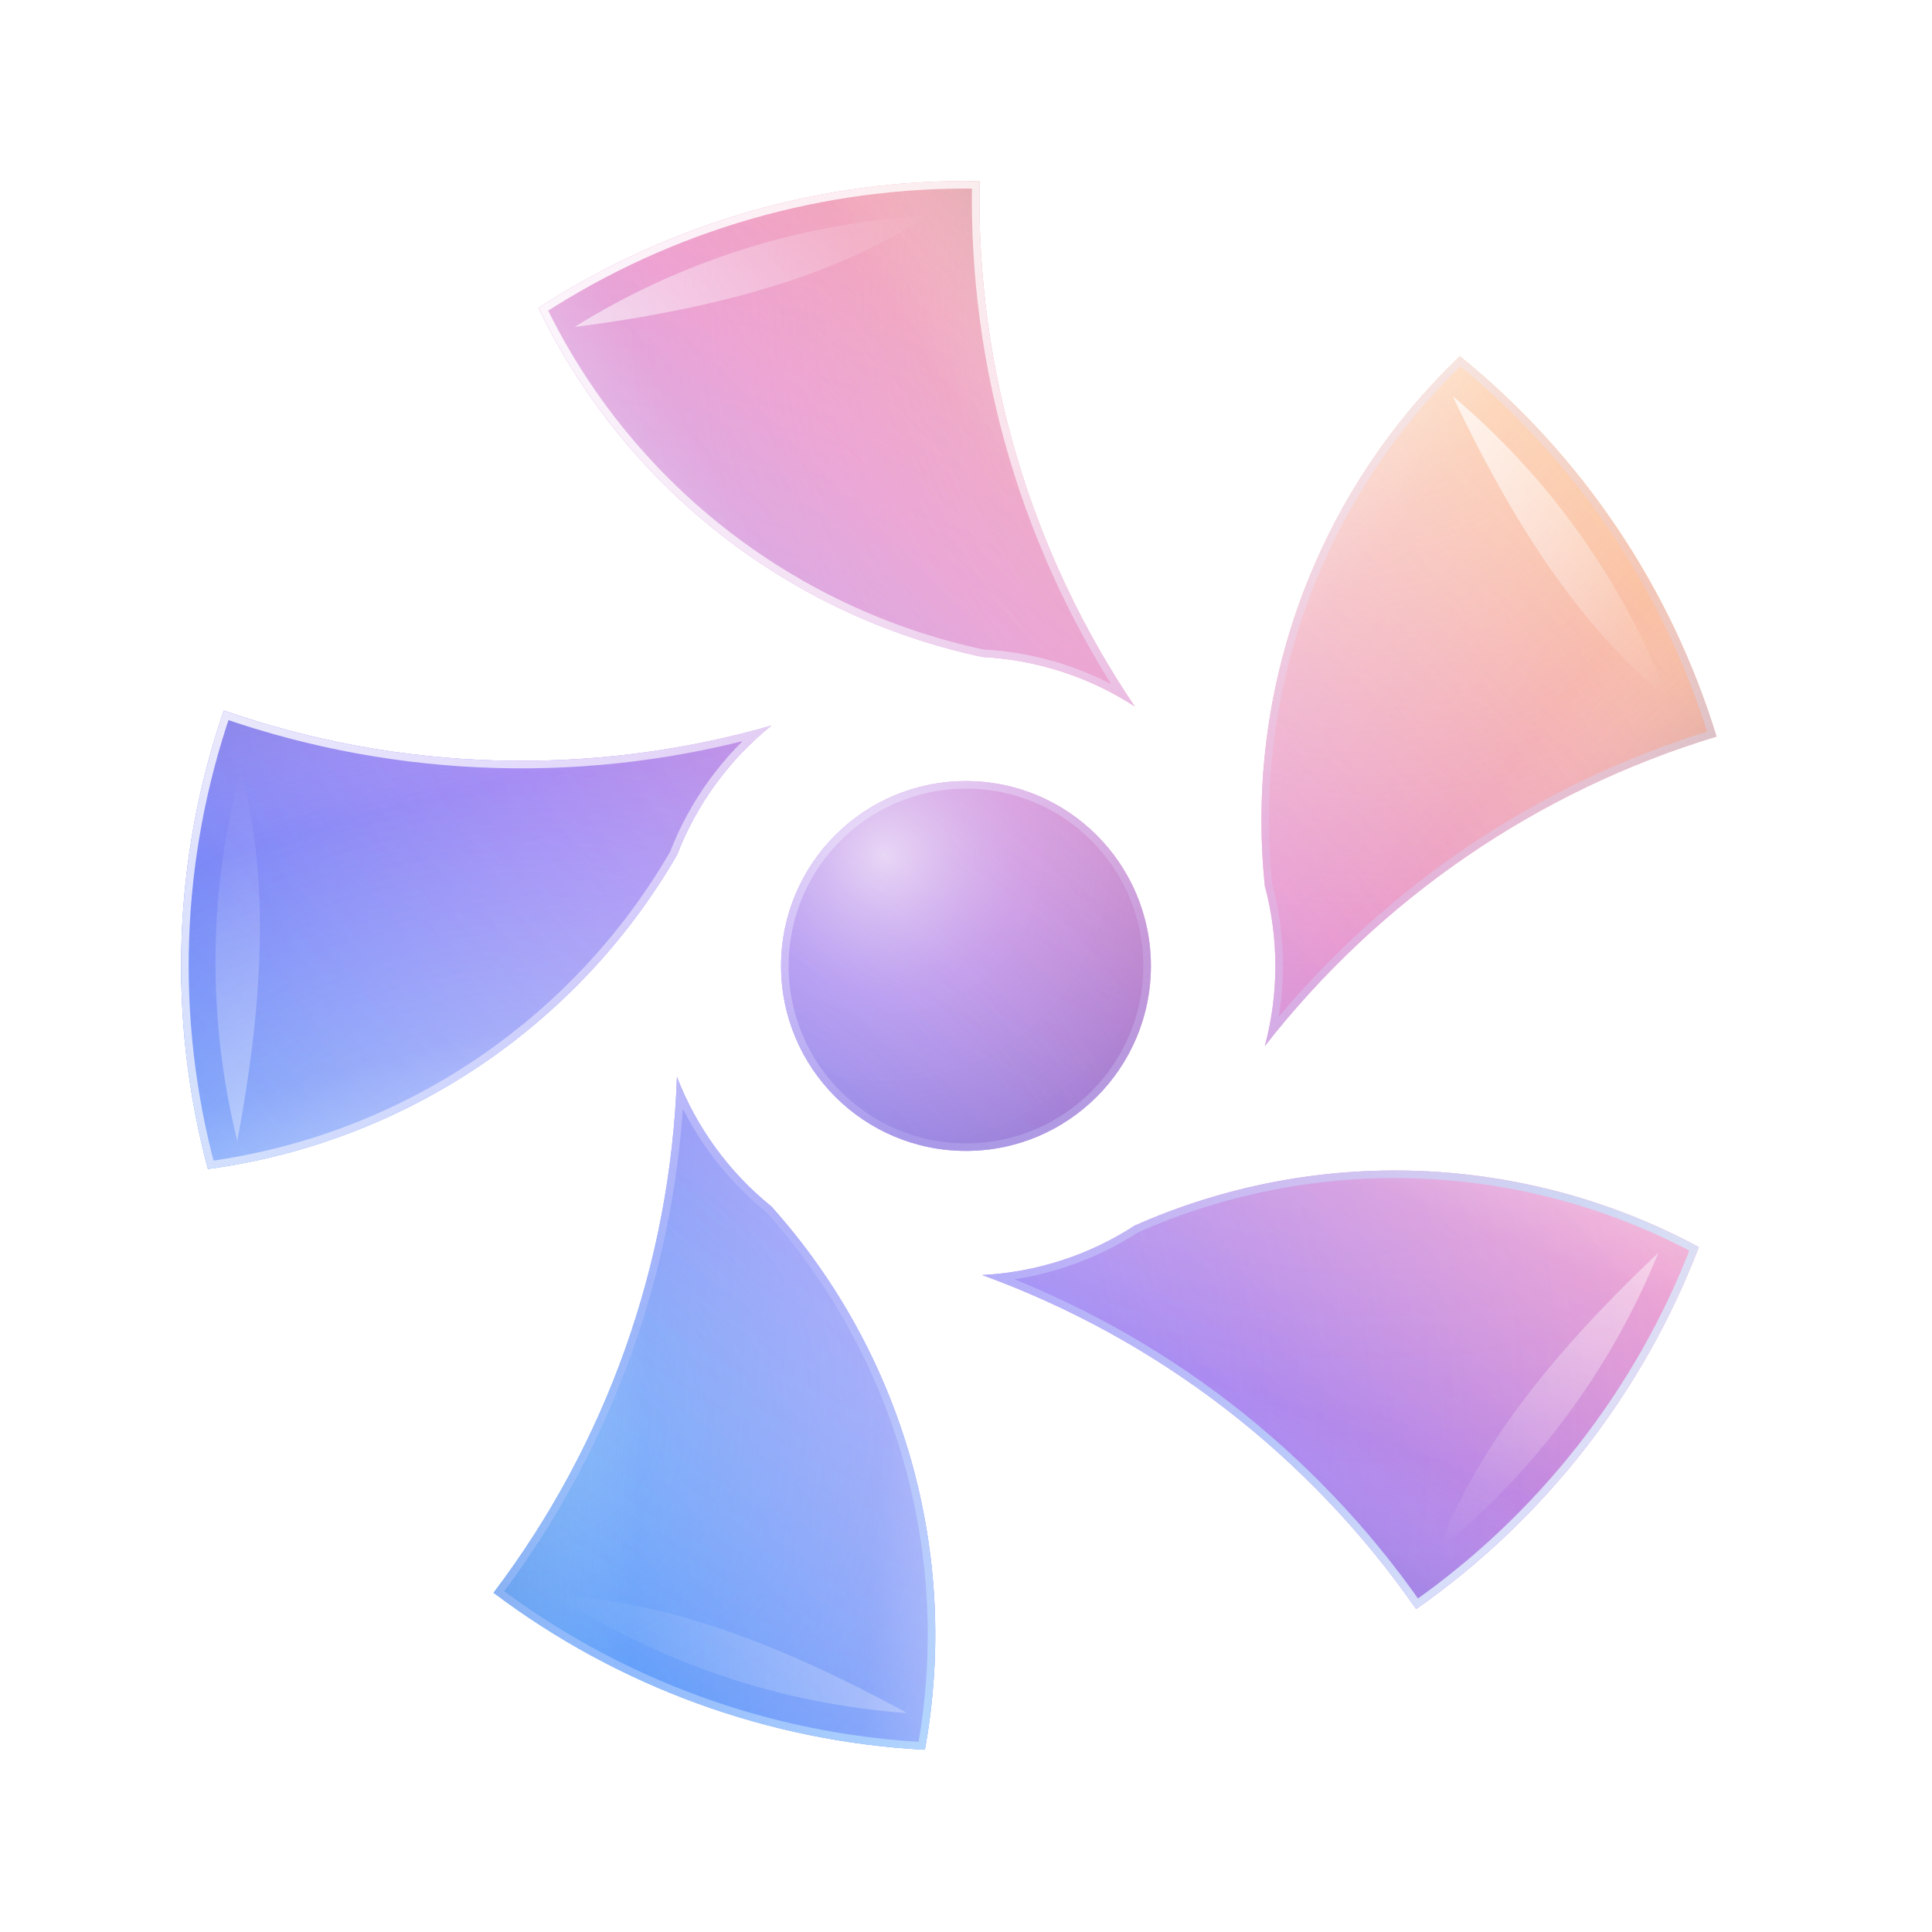
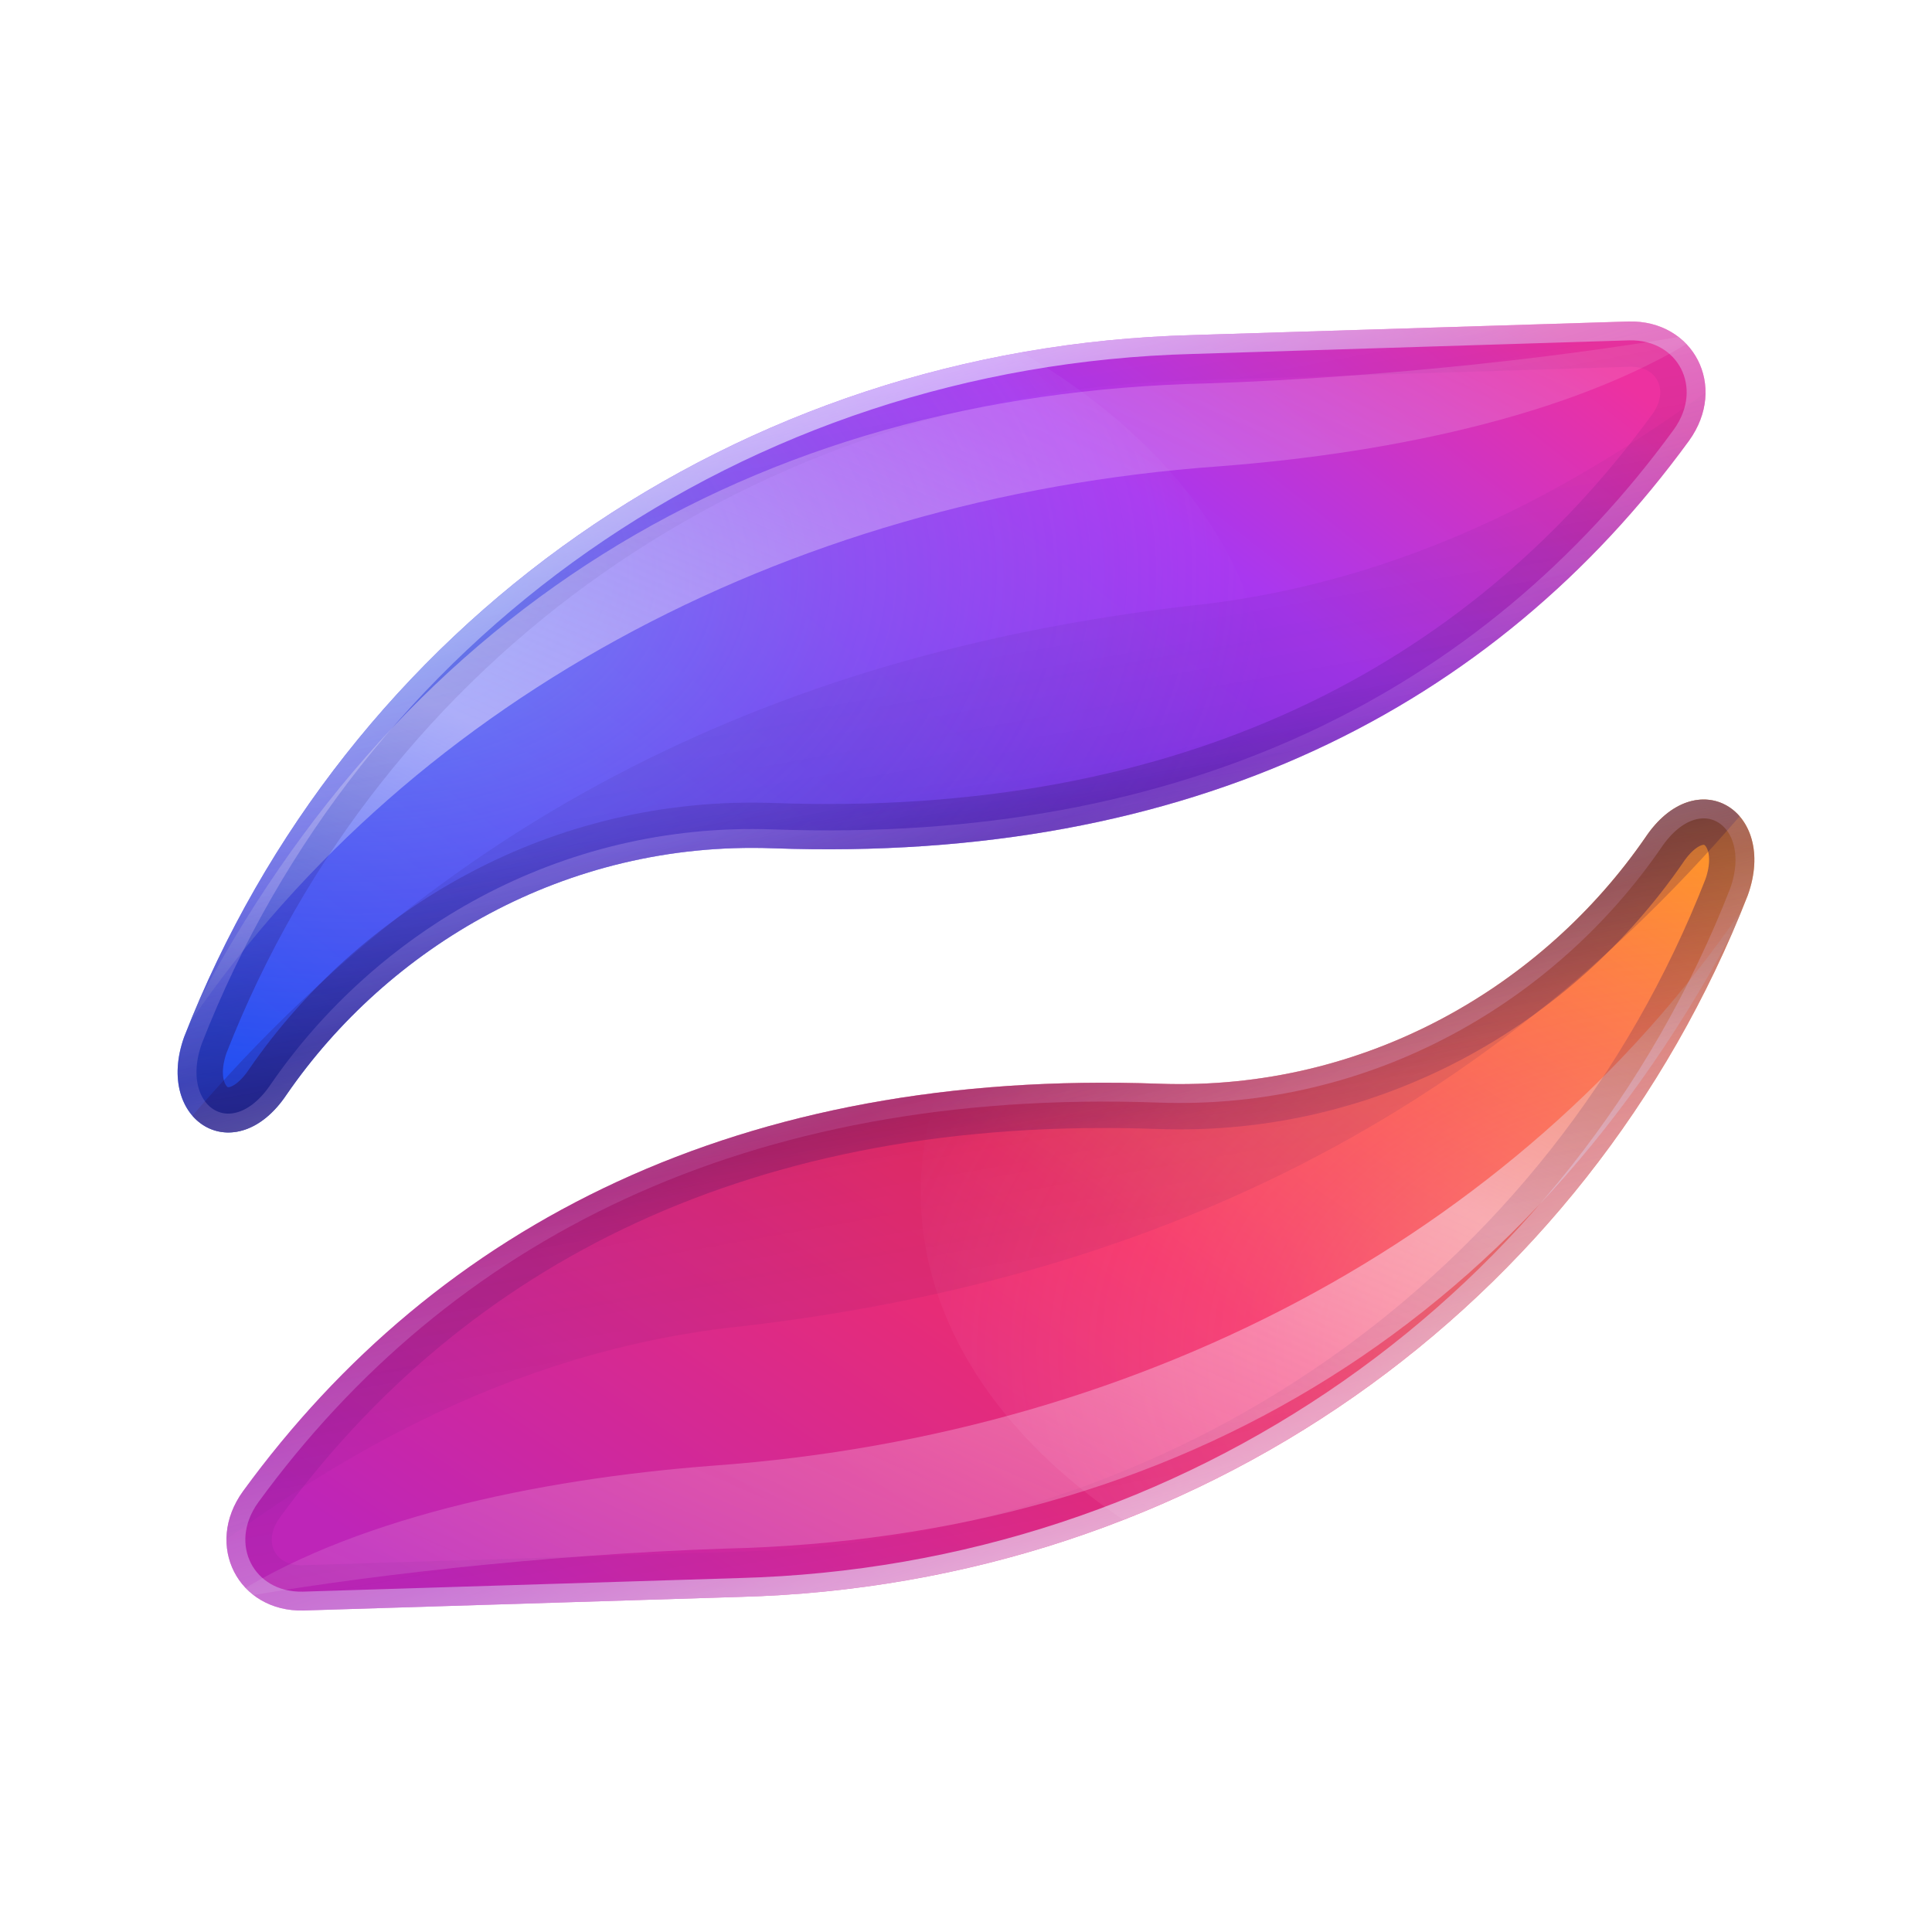
- <svg xmlns="http://www.w3.org/2000/svg" viewBox="0 0 512 512">
+ <svg xmlns="http://www.w3.org/2000/svg" viewBox="0 0 128 128">
  <style>
-     .ccc-logo-flow { animation: ccc-logo-flow 7s ease-in-out infinite; }
-     .ccc-logo-sheen { animation: ccc-logo-sheen 9s ease-in-out infinite; }
+     .ccc-logo-flow { animation: ccc-logo-flow 7.6s ease-in-out infinite; }
+     .ccc-logo-flow-warm { animation-delay: -2.2s; }
    @keyframes ccc-logo-flow {
      0%, 100% { transform: translate(0, 0); }
-       50% { transform: translate(-56px, 40px); }
+       50% { transform: translate(28px, -7px); }
    }
-     @keyframes ccc-logo-sheen {
-       0%, 100% { transform: translate(0, 0); }
-       50% { transform: translate(40px, 28px); }
-     }
-     :root[data-motion="reduce"] .ccc-logo-flow,
-     :root[data-motion="reduce"] .ccc-logo-sheen { animation: none; }
+     :root[data-motion="reduce"] .ccc-logo-flow { animation: none; }
    @media (prefers-reduced-motion: reduce) {
-       .ccc-logo-flow, .ccc-logo-sheen { animation: none; }
+       .ccc-logo-flow { animation: none; }
    }
    @media (forced-colors: active) {
      .ccc-logo-material { display: none; }
      .ccc-logo-contrast { display: inline; }
    }
  </style>
  <defs>
-     <path id="ccc-blade" d="M335.2 234.8A170 170 0 0 1 386.9 94.4A208 208 0 0 1 454.9 195.2A240 240 0 0 0 335.2 277.2A82 82 0 0 0 335.2 234.8Z" />
-     <path id="ccc-rotor" d="M335.2 234.8A170 170 0 0 1 386.9 94.4A208 208 0 0 1 454.9 195.2A240 240 0 0 0 335.2 277.2A82 82 0 0 0 335.2 234.8ZM300.7 324.8A170 170 0 0 1 450.2 330.5A208 208 0 0 1 375.3 426.4A240 240 0 0 0 260.3 337.9A82 82 0 0 0 300.7 324.8ZM204.4 319.7A170 170 0 0 1 245.1 463.7A208 208 0 0 1 130.8 422.1A240 240 0 0 0 179.4 285.4A82 82 0 0 0 204.4 319.7ZM179.4 226.6A170 170 0 0 1 55.1 309.8A208 208 0 0 1 59.3 188.3A240 240 0 0 0 204.4 192.3A82 82 0 0 0 179.4 226.6ZM260.3 174.1A170 170 0 0 1 142.7 81.6A208 208 0 0 1 259.6 48A240 240 0 0 0 300.7 187.2A82 82 0 0 0 260.3 174.1ZM305 256A49 49 0 1 1 207 256A49 49 0 1 1 305 256Z" />
-     <clipPath id="ccc-clip">
-       <use href="#ccc-rotor" />
+     <path id="ccc-wing" d="M12.2 68.7C22.9 41.3 48.8 23 79 22.2L107.9 21.3C112.2 21.2 114.5 25.6 111.9 29.2C99 46.9 78.9 57.2 51.2 56.2C37.4 55.7 25.7 62.8 19 72.5C15.6 77.6 10.2 74.3 12.2 68.7Z" />
+     <clipPath id="ccc-wing-clip">
+       <use href="#ccc-wing" />
    </clipPath>
-     <linearGradient id="ccc-body" x1="112" y1="400" x2="400" y2="112" gradientUnits="userSpaceOnUse">
-       <stop stop-color="#0A6CF5" stop-opacity=".96" />
-       <stop offset=".38" stop-color="#8055ED" stop-opacity=".86" />
-       <stop offset=".68" stop-color="#ED68AB" stop-opacity=".84" />
-       <stop offset="1" stop-color="#FFB36B" stop-opacity=".96" />
+     <linearGradient id="ccc-cool" x1="0%" y1="84%" x2="100%" y2="16%">
+       <stop stop-color="#1748EF" />
+       <stop offset=".43" stop-color="#6539ED" />
+       <stop offset=".72" stop-color="#A937EF" />
+       <stop offset="1" stop-color="#ED31A0" />
    </linearGradient>
-     <radialGradient id="ccc-flow-color" cx=".33" cy=".68" r=".65">
-       <stop stop-color="#A4E0FF" stop-opacity=".62" />
-       <stop offset=".45" stop-color="#A8A1FF" stop-opacity=".3" />
-       <stop offset="1" stop-color="#C2A4FF" stop-opacity="0" />
+     <linearGradient id="ccc-warm" x1="96%" y1="15%" x2="0%" y2="90%">
+       <stop stop-color="#BE25B8" />
+       <stop offset=".51" stop-color="#F42E62" />
+       <stop offset="1" stop-color="#FF951C" />
+     </linearGradient>
+     <radialGradient id="ccc-cool-flow" cx=".39" cy=".36" r=".62">
+       <stop stop-color="#74E3FF" stop-opacity=".52" />
+       <stop offset=".54" stop-color="#B5A5FF" stop-opacity=".23" />
+       <stop offset="1" stop-color="#C995FF" stop-opacity="0" />
    </radialGradient>
-     <radialGradient id="ccc-sheen" cx=".66" cy=".24" r=".65">
-       <stop stop-color="#FFF0DE" stop-opacity=".56" />
-       <stop offset=".45" stop-color="#FFD3EC" stop-opacity=".17" />
-       <stop offset="1" stop-color="#FFFFFF" stop-opacity="0" />
+     <radialGradient id="ccc-warm-flow" cx=".43" cy=".33" r=".64">
+       <stop stop-color="#FFDB93" stop-opacity=".5" />
+       <stop offset=".52" stop-color="#FF91BB" stop-opacity=".23" />
+       <stop offset="1" stop-color="#FF95D1" stop-opacity="0" />
    </radialGradient>
-     <linearGradient id="ccc-relief" x1="0" y1="0" x2=".8" y2="1">
-       <stop stop-color="#FFFFFF" stop-opacity=".68" />
-       <stop offset=".3" stop-color="#FFFFFF" stop-opacity=".18" />
-       <stop offset=".63" stop-color="#FFFFFF" stop-opacity="0" />
-       <stop offset="1" stop-color="#251C68" stop-opacity=".32" />
+     <linearGradient id="ccc-edge-depth" x1="0%" y1="0%" x2="35%" y2="100%">
+       <stop offset=".2" stop-color="#240C59" stop-opacity="0" />
+       <stop offset=".64" stop-color="#240C59" stop-opacity=".16" />
+       <stop offset="1" stop-color="#23093B" stop-opacity=".62" />
    </linearGradient>
-     <linearGradient id="ccc-rim" x1="100" y1="64" x2="412" y2="448" gradientUnits="userSpaceOnUse">
-       <stop stop-color="#FFFFFF" stop-opacity=".95" />
-       <stop offset=".3" stop-color="#FFFFFF" stop-opacity=".65" />
-       <stop offset=".55" stop-color="#DAD3FF" stop-opacity=".2" />
-       <stop offset=".8" stop-color="#BDE7FF" stop-opacity=".65" />
-       <stop offset="1" stop-color="#FFFFFF" stop-opacity=".88" />
+     <linearGradient id="ccc-chamfer" x1="0%" y1="100%" x2="95%" y2="0%">
+       <stop stop-color="#CFF5FF" stop-opacity=".07" />
+       <stop offset=".33" stop-color="#F8F0FF" stop-opacity=".48" />
+       <stop offset=".72" stop-color="#FFE5FB" stop-opacity=".24" />
+       <stop offset="1" stop-color="#FFFFFF" stop-opacity=".1" />
    </linearGradient>
-     <linearGradient id="ccc-reflection" x1="0" y1="0" x2="1" y2="1">
-       <stop stop-color="#FFFFFF" stop-opacity=".72" />
-       <stop offset="1" stop-color="#FFFFFF" stop-opacity="0" />
+     <linearGradient id="ccc-rim" x1="19%" y1="0%" x2="70%" y2="90%">
+       <stop stop-color="#FFFFFF" stop-opacity=".88" />
+       <stop offset=".35" stop-color="#E0E6FF" stop-opacity=".43" />
+       <stop offset=".7" stop-color="#E6B9FF" stop-opacity=".14" />
+       <stop offset="1" stop-color="#FFFFFF" stop-opacity=".6" />
    </linearGradient>
-     <path id="ccc-highlight" d="M385 105A197 197 0 0 1 442 185C421 168 403 143 385 105Z" />
-     <radialGradient id="ccc-hub-light" cx=".28" cy=".2" r=".85">
-       <stop stop-color="#FFFFFF" stop-opacity=".62" />
-       <stop offset=".45" stop-color="#E9DFFF" stop-opacity=".15" />
-       <stop offset="1" stop-color="#342571" stop-opacity=".16" />
-     </radialGradient>
+     <g id="ccc-glass">
+       <path d="M11 76C29 54 52 43 80 40C96 38 108 30 117 23L117 76Z" fill="url(#ccc-edge-depth)" opacity=".58" />
+       <path d="M12 68.6C26 40.5 49.8 26.1 80 25.4C92 25 105 23.5 113 22C105 27.3 92.6 30 80.7 30.9C51.7 33 26.5 46.8 12 68.6Z" fill="url(#ccc-chamfer)" />
+       <use href="#ccc-wing" fill="none" stroke="url(#ccc-edge-depth)" stroke-width="6" />
+       <use href="#ccc-wing" fill="none" stroke="url(#ccc-rim)" stroke-width="2.5" />
+     </g>
  </defs>
  <g class="ccc-logo-material">
-     <g clip-path="url(#ccc-clip)">
-       <use href="#ccc-rotor" fill="url(#ccc-body)" />
-       <rect class="ccc-logo-flow" x="-80" y="-80" width="672" height="672" fill="url(#ccc-flow-color)" />
-       <rect class="ccc-logo-sheen" x="-80" y="-80" width="672" height="672" fill="url(#ccc-sheen)" />
-       <use href="#ccc-blade" fill="url(#ccc-relief)" />
-       <use href="#ccc-blade" transform="rotate(72 256 256)" fill="url(#ccc-relief)" />
-       <use href="#ccc-blade" transform="rotate(144 256 256)" fill="url(#ccc-relief)" />
-       <use href="#ccc-blade" transform="rotate(216 256 256)" fill="url(#ccc-relief)" />
-       <use href="#ccc-blade" transform="rotate(288 256 256)" fill="url(#ccc-relief)" />
-       <g fill="url(#ccc-reflection)">
-         <use href="#ccc-highlight" />
-         <use href="#ccc-highlight" transform="rotate(72 256 256)" opacity=".64" />
-         <use href="#ccc-highlight" transform="rotate(144 256 256)" opacity=".38" />
-         <use href="#ccc-highlight" transform="rotate(216 256 256)" opacity=".5" />
-         <use href="#ccc-highlight" transform="rotate(288 256 256)" opacity=".8" />
-       </g>
-       <circle cx="256" cy="256" r="49" fill="url(#ccc-hub-light)" />
-       <use href="#ccc-rotor" fill="none" stroke="url(#ccc-rim)" stroke-width="4" stroke-linejoin="round" />
+     <g clip-path="url(#ccc-wing-clip)">
+       <use href="#ccc-wing" fill="url(#ccc-cool)" />
+       <ellipse class="ccc-logo-flow" cx="34" cy="47" rx="50" ry="32" fill="url(#ccc-cool-flow)" />
+       <use href="#ccc-glass" />
+     </g>
+     <g transform="rotate(180 64 64)" clip-path="url(#ccc-wing-clip)">
+       <use href="#ccc-wing" fill="url(#ccc-warm)" />
+       <ellipse class="ccc-logo-flow ccc-logo-flow-warm" cx="20" cy="49" rx="47" ry="31" fill="url(#ccc-warm-flow)" />
+       <use href="#ccc-glass" />
    </g>
  </g>
  <g class="ccc-logo-contrast" display="none" fill="CanvasText">
-     <use href="#ccc-rotor" />
+     <use href="#ccc-wing" />
+     <use href="#ccc-wing" transform="rotate(180 64 64)" />
  </g>
</svg>
